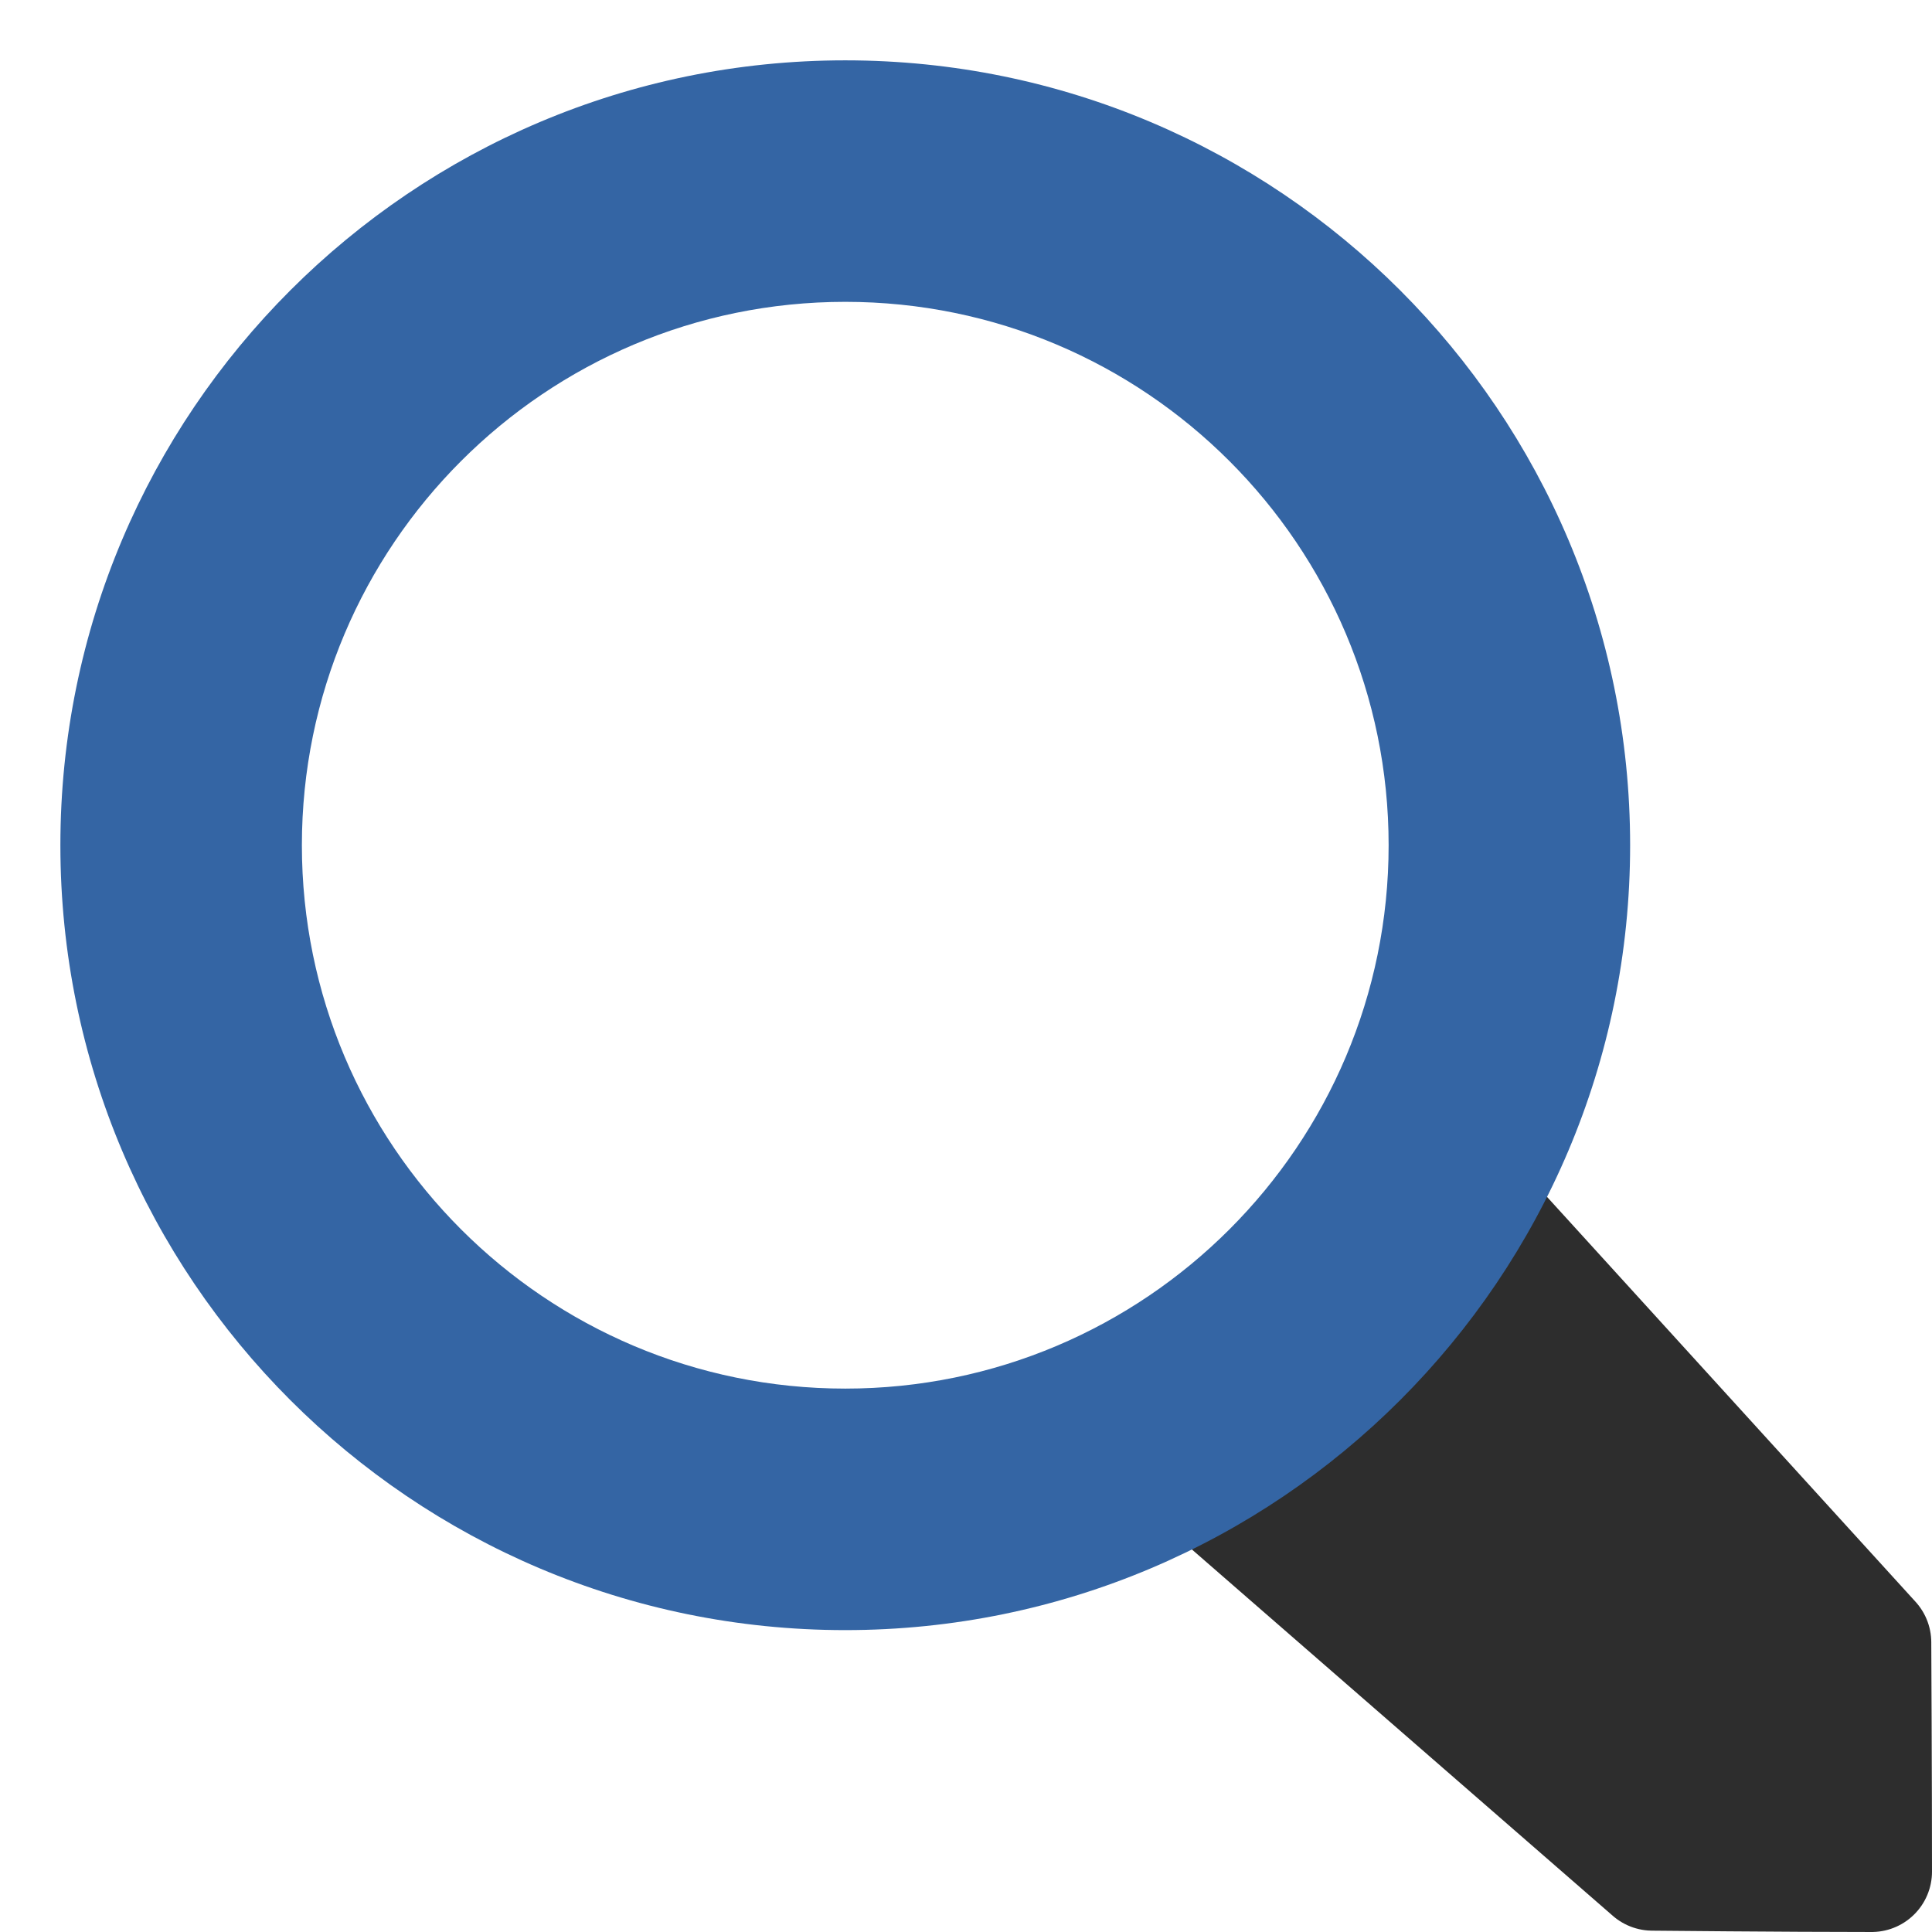
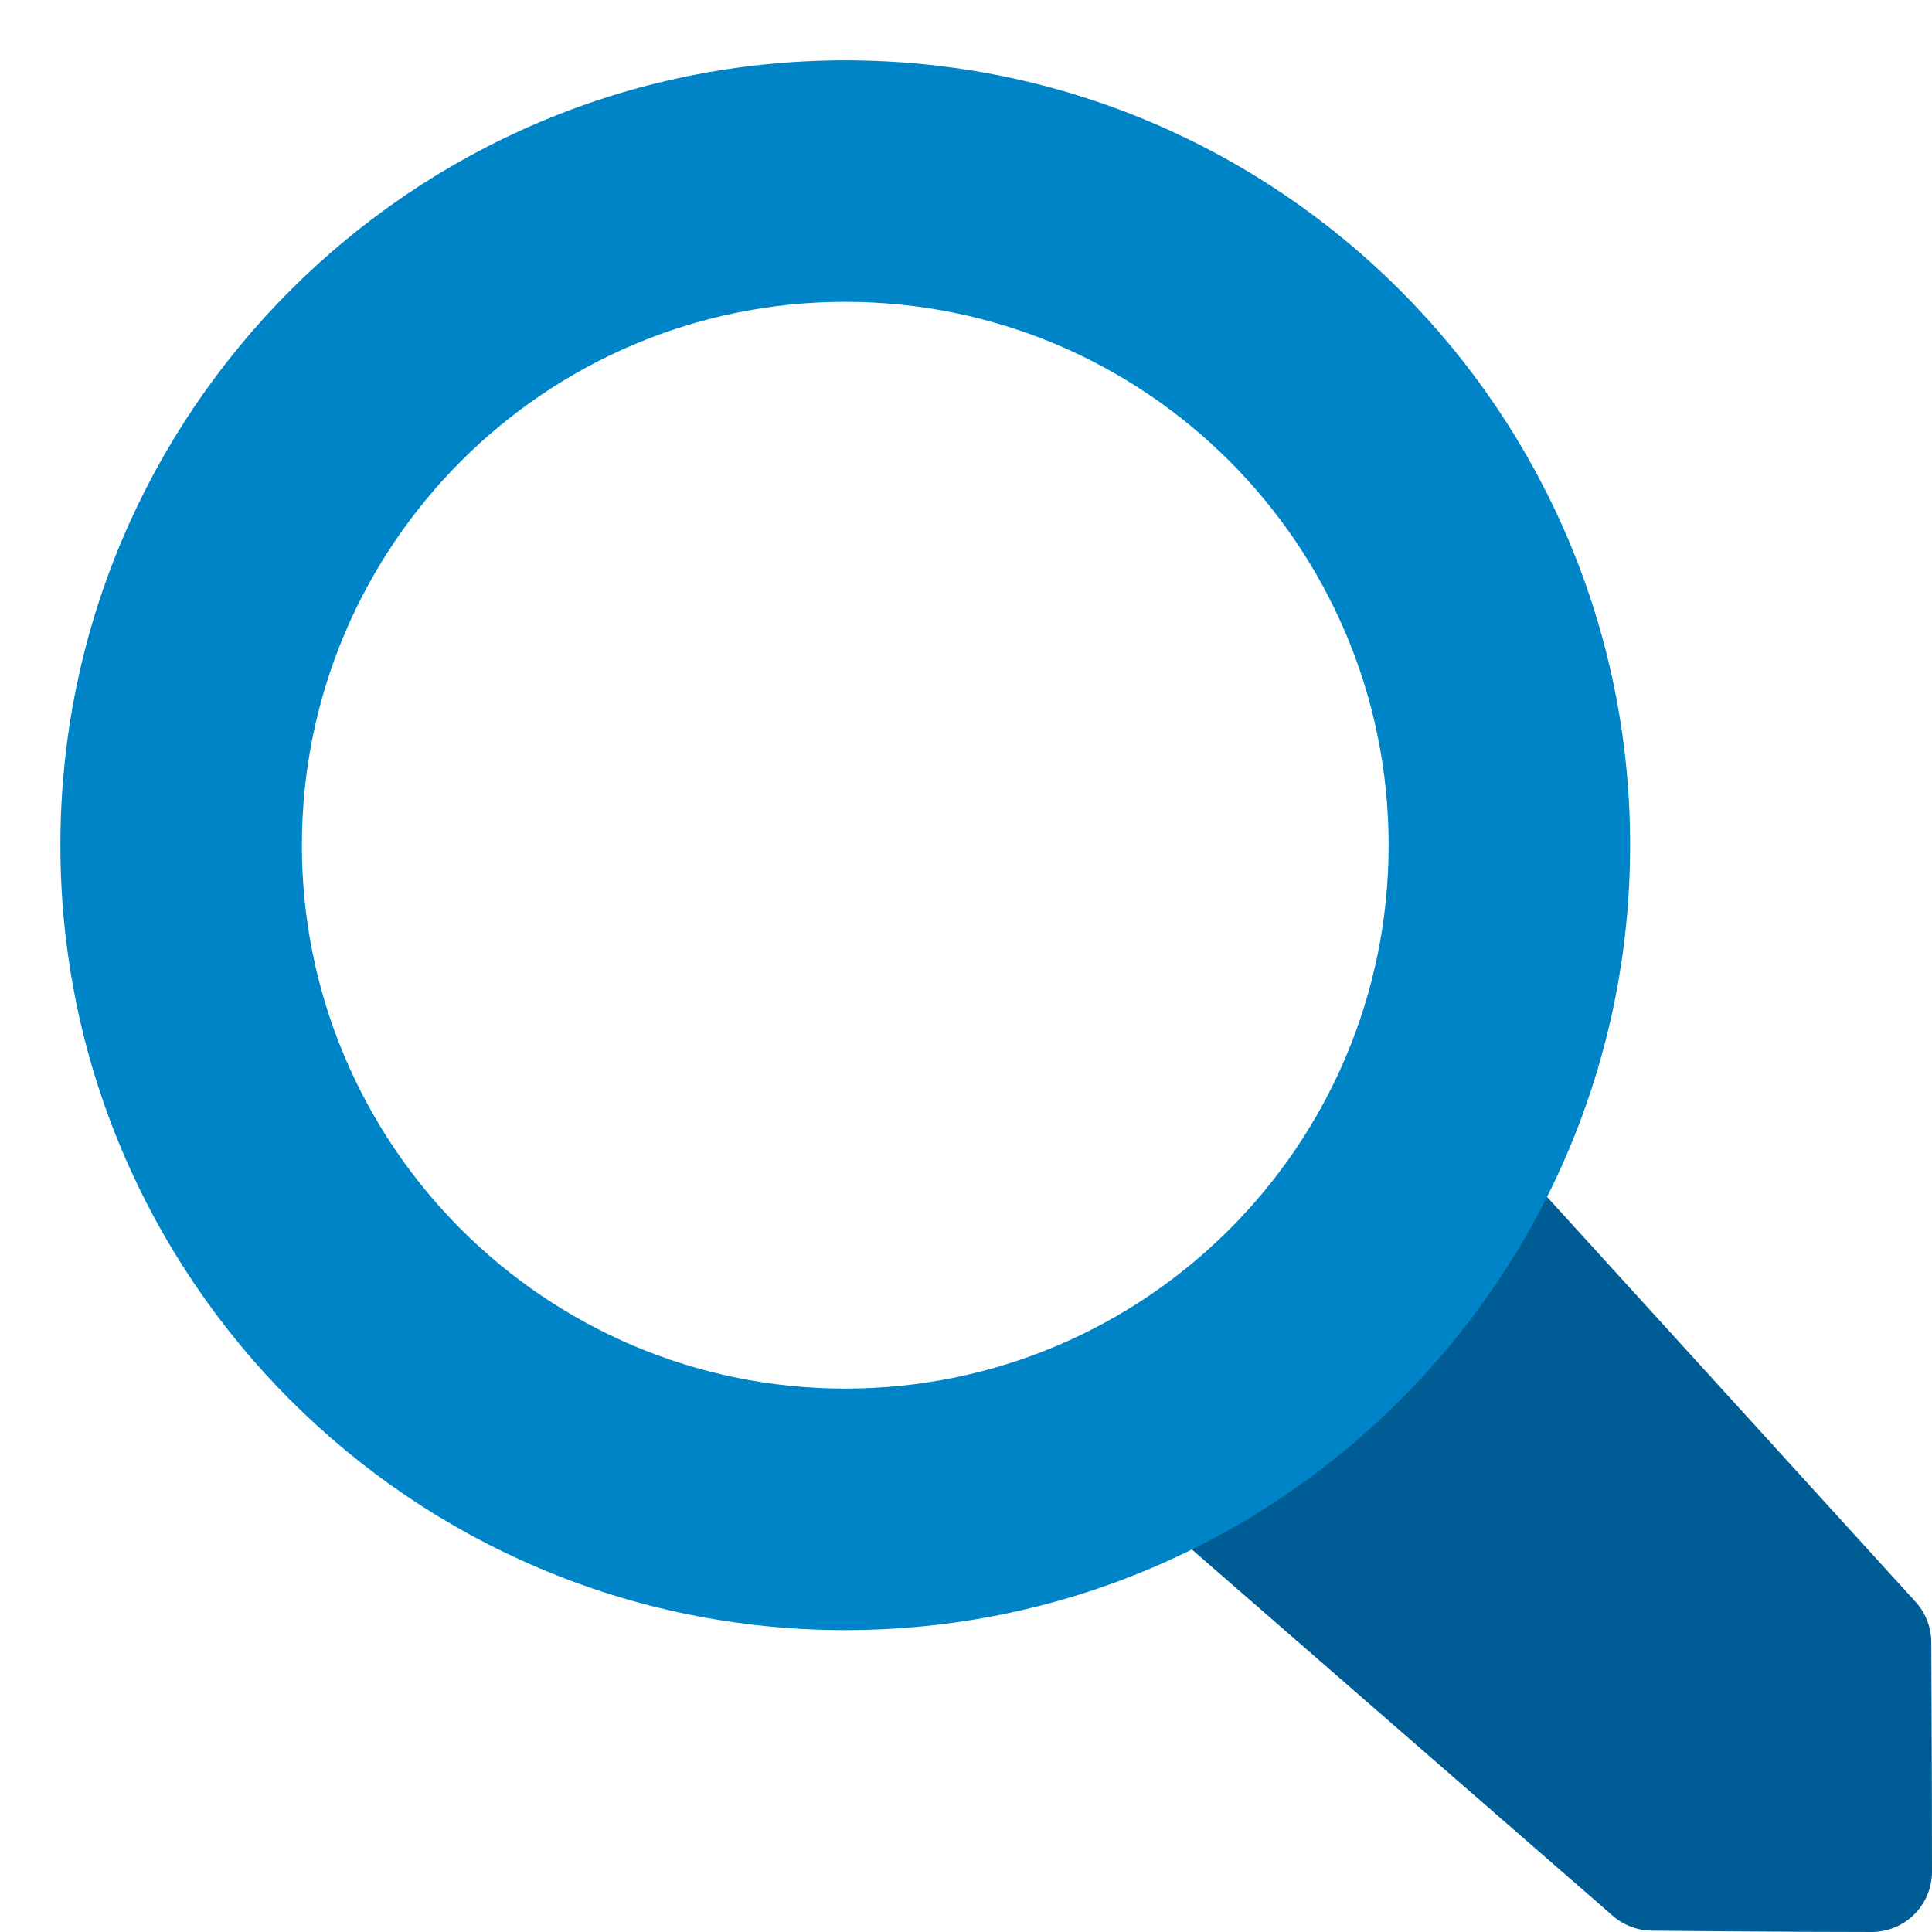
<svg xmlns="http://www.w3.org/2000/svg" xmlns:xlink="http://www.w3.org/1999/xlink" width="16" height="16" viewBox="0 0 16 16" id="svg30571" version="1.1">
  <defs id="defs30573">
    <linearGradient xlink:href="#linearGradient10461-8-07-50-9" id="linearGradient5126" gradientUnits="userSpaceOnUse" gradientTransform="matrix(-0.0577234,0,0,0.05914445,-21.9623,1036.744)" x1="-579.913" y1="198.919" x2="-601" y2="174.919" />
    <linearGradient id="linearGradient10461-8-07-50-9">
      <stop id="stop10463-3-2-4-2" stop-color="#302c26" />
      <stop id="stop10465-3-2-1-0" offset="1" stop-color="#9f8e79" />
    </linearGradient>
    <radialGradient xlink:href="#linearGradient10471-7-1-0-0-8" id="radialGradient5128" gradientUnits="userSpaceOnUse" gradientTransform="matrix(0.04201379,-0.04055778,-0.1028197,-0.1118206,54.91223,1053.262)" cx="-474" cy="233.419" r="64" />
    <linearGradient id="linearGradient10471-7-1-0-0-8">
      <stop id="stop10473-7-5-7-0-6" stop-color="#ece9e4" />
      <stop id="stop10475-9-1-21-0-0" offset="1" stop-color="#ece9e4" stop-opacity="0" />
    </linearGradient>
    <linearGradient id="linearGradient3932">
      <stop id="stop3934" stop-color="#709bd2" />
      <stop offset="1" id="stop3936" stop-color="#3465a4" />
    </linearGradient>
    <linearGradient id="linearGradient8340">
      <stop id="stop8342" stop-color="#ffffff" stop-opacity="0.796" />
      <stop id="stop8344" offset="1" stop-color="#ffffff" stop-opacity="0.216" />
    </linearGradient>
  </defs>
  <g id="layer1" transform="translate(0,-1036.362)">
    <g id="g10610">
      <path id="path9063" d="m 11.302,1045.173 3.971,4.703 c 0.902,0.975 -0.576,2.339 -1.539,1.592 l -4.729,-4.073 c 1.051,-0.322 1.854,-1.008 2.296,-2.222 z" style="color:#000000;fill:url(#linearGradient5126);stroke-width:3.924" />
      <path d="m 11.055,1045.616 4.128,4.264 c 0.204,0.167 0.115,0.515 0.115,0.515 l -0.226,-0.338 -3.984,-3.839 -0.553,-0.012 0.52,-0.591 z" id="path9065" style="color:#000000;opacity:0.27;fill:url(#radialGradient5128);stroke-width:2" />
-       <path d="m 11.727,1045.825 3.767,4.139 c 0,0 0.006,1.162 0.006,1.898 -0.719,0 -1.815,-0.011 -1.815,-0.011 l -4.443,-3.867" id="path9069" style="color:#000000;fill:#2d2d2d;stroke:#2d2d2d;stroke-width:1;stroke-linecap:round;stroke-linejoin:round;fill-opacity:1;stroke-opacity:1" />
+       <path d="m 11.727,1045.825 3.767,4.139 c 0,0 0.006,1.162 0.006,1.898 -0.719,0 -1.815,-0.011 -1.815,-0.011 l -4.443,-3.867" id="path9069" style="color:#000000;fill:#005c94;fill-opacity:1;stroke:#005c94;stroke-width:1;stroke-linecap:round;stroke-linejoin:round;stroke-opacity:1" />
      <path d="m 11.652,1047.376 2.811,2.95" id="path5783-0" style="color:#000000;opacity:0.376;fill:none;stroke:none;stroke-width:1;stroke-linecap:round;stroke-linejoin:round;stroke-dashoffset:1.6" />
      <g transform="matrix(-0.05767719,0,0,0.05767652,-10.01307,1041.251)" id="g8493-2">
-         <path id="path8495-8" d="m -294.971,-76.1 c 62.208,0 112.696,50.489 112.696,112.699 0,62.21 -50.488,112.699 -112.696,112.699 -62.208,0 -112.696,-50.489 -112.696,-112.699 0,-62.21 50.488,-112.699 112.696,-112.699 z m 0,34.676 c -43.067,0 -78.02,34.954 -78.02,78.022 0,43.068 34.953,78.022 78.02,78.022 43.067,0 78.02,-34.954 78.02,-78.022 0,-43.068 -34.953,-78.022 -78.02,-78.022 z" style="color:#000000;fill:#3465a4;stroke:none;stroke-width:17.338" />
-         <ellipse ry="95.378" rx="95.377" cy="36.599" cx="-294.97" id="path8501-1" style="color:#000000;fill:none;stroke:none;stroke-width:17.3;fill-opacity:1" />
+         <path id="path8495-8" d="m -294.971,-76.1 c 62.208,0 112.696,50.489 112.696,112.699 0,62.21 -50.488,112.699 -112.696,112.699 -62.208,0 -112.696,-50.489 -112.696,-112.699 0,-62.21 50.488,-112.699 112.696,-112.699 z m 0,34.676 c -43.067,0 -78.02,34.954 -78.02,78.022 0,43.068 34.953,78.022 78.02,78.022 43.067,0 78.02,-34.954 78.02,-78.022 0,-43.068 -34.953,-78.022 -78.02,-78.022 z" style="color:#000000;fill:#0084c8;stroke:none;stroke-width:17.338" />
+         <ellipse ry="95.378" rx="95.377" cy="36.599" cx="-294.97" id="path8501-1" style="color:#000000;fill:none;fill-opacity:1;stroke:none;stroke-width:17.3" />
        <ellipse id="path9439" cy="36.596" cx="-294.97" rx="78.02" ry="78.022" style="color:#000000;fill:none;stroke:none;stroke-width:17.338" />
      </g>
    </g>
  </g>
</svg>
